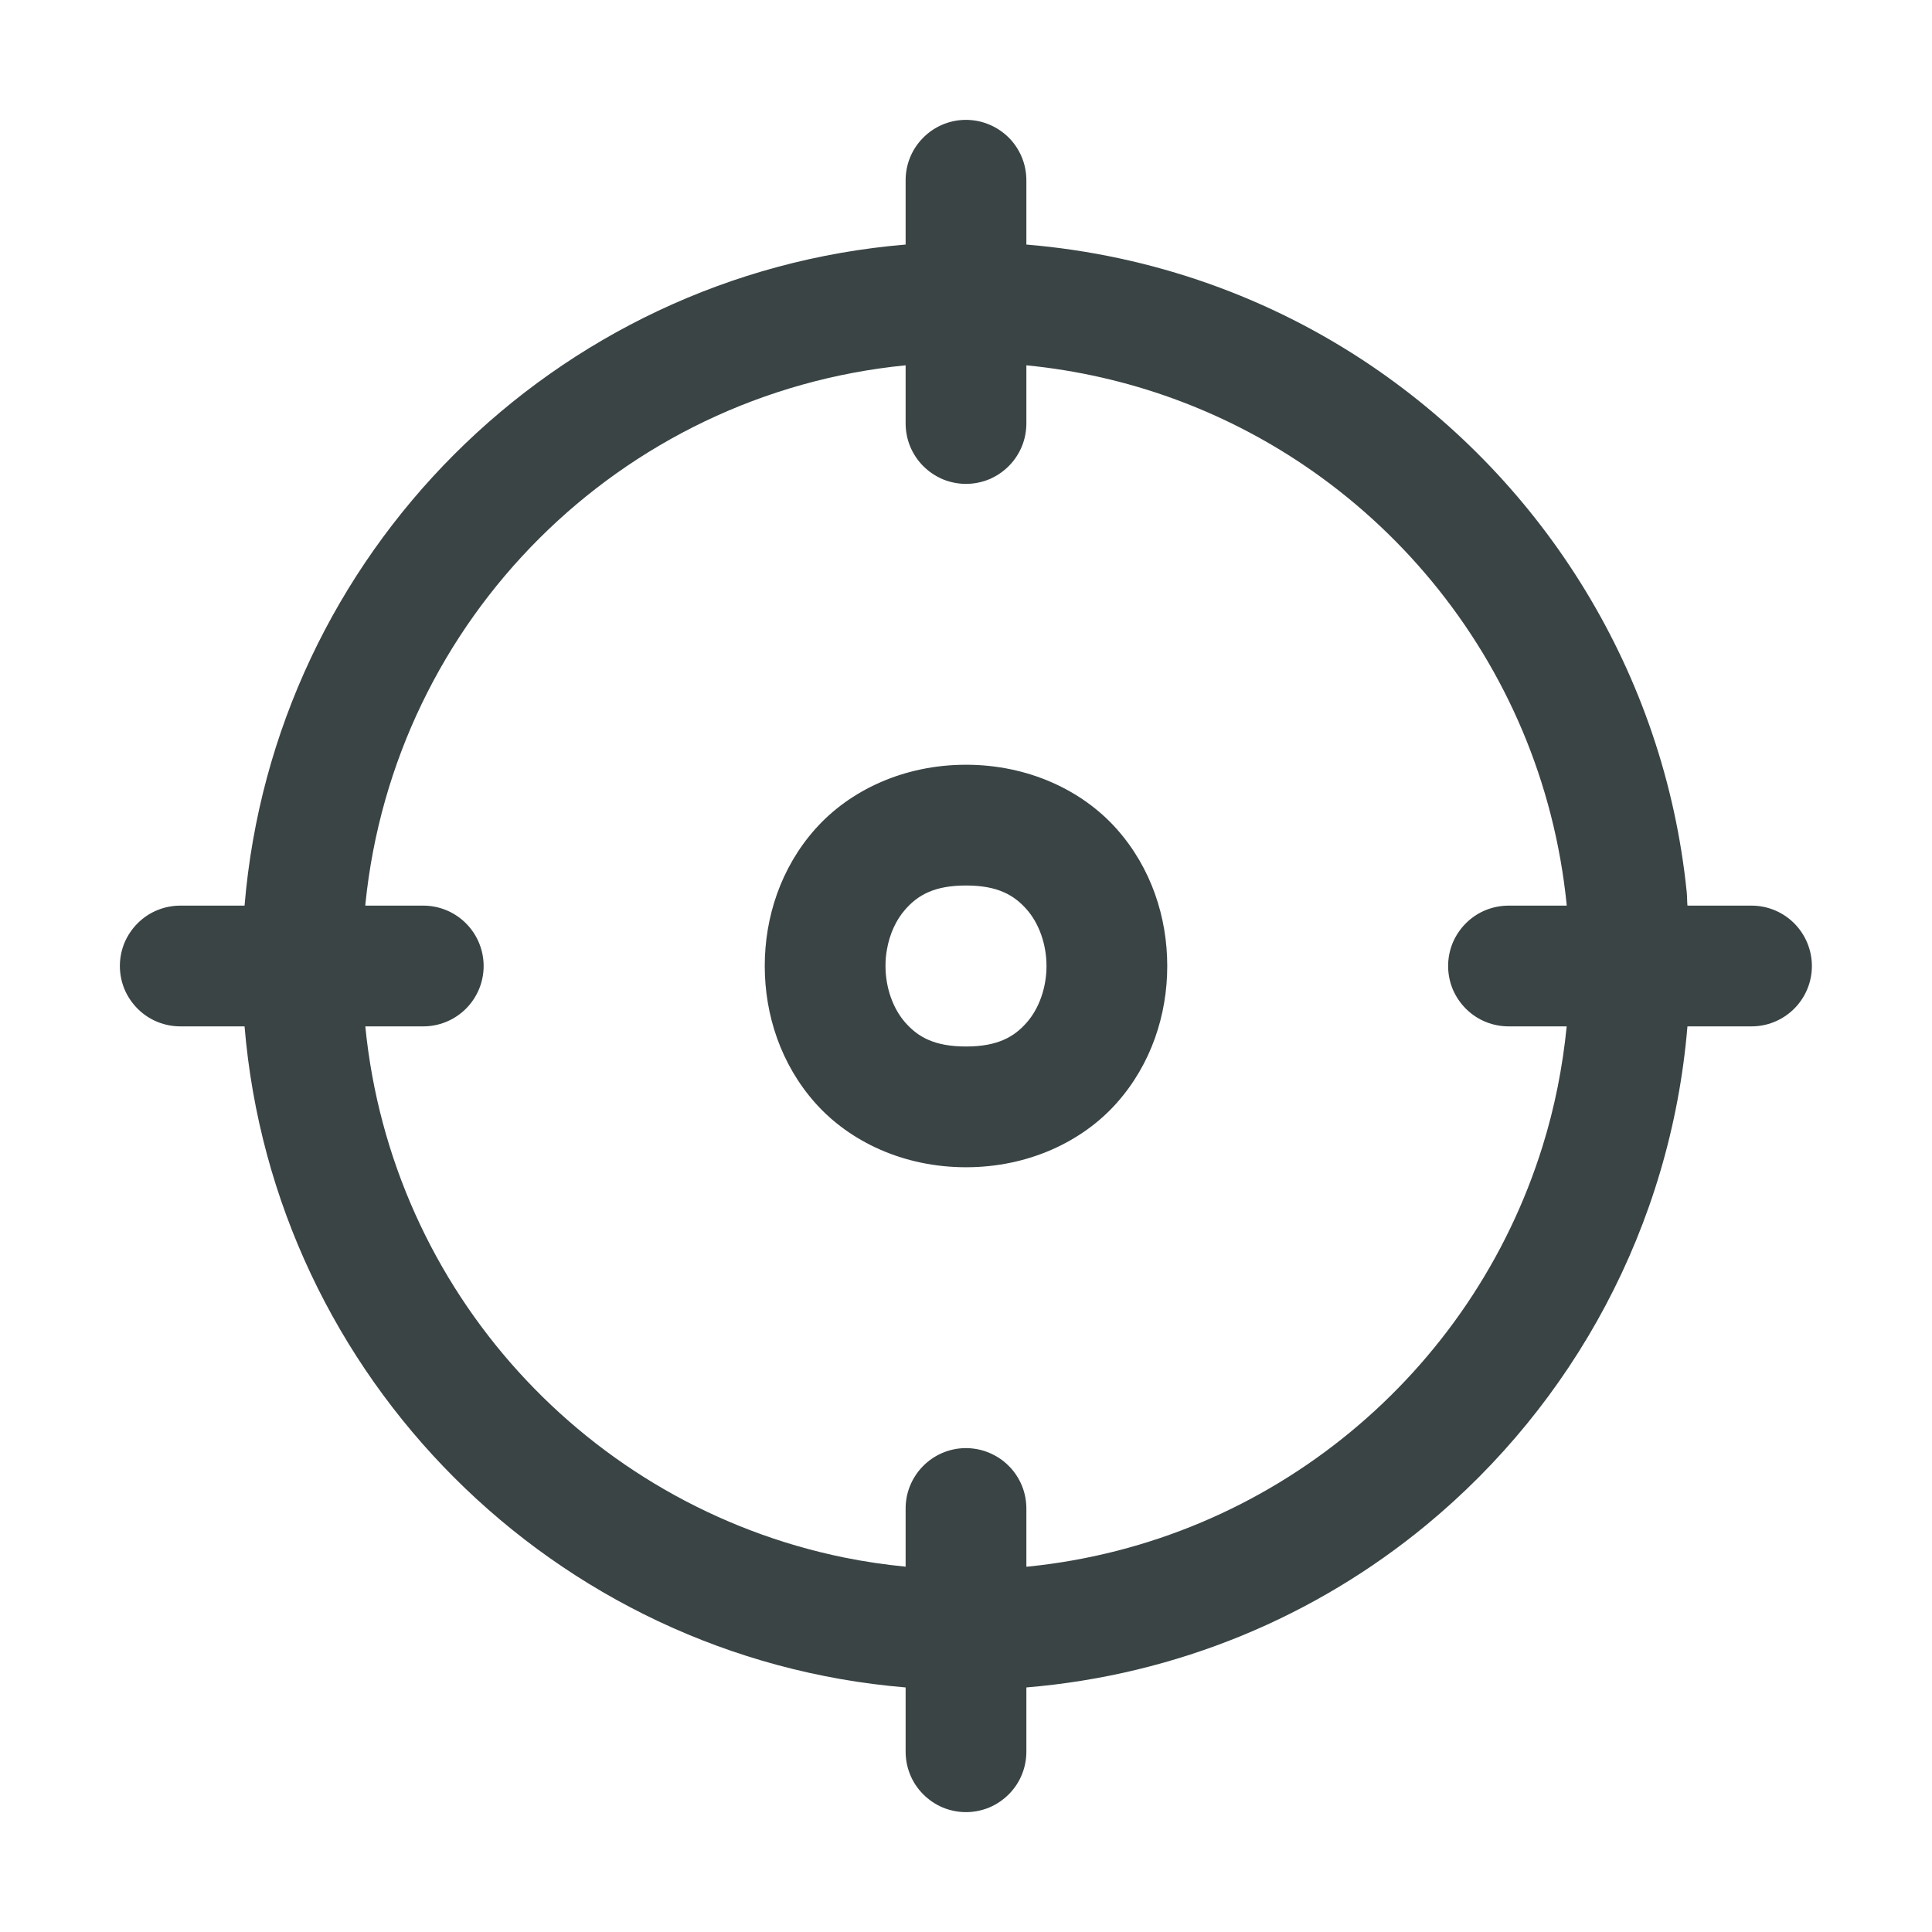
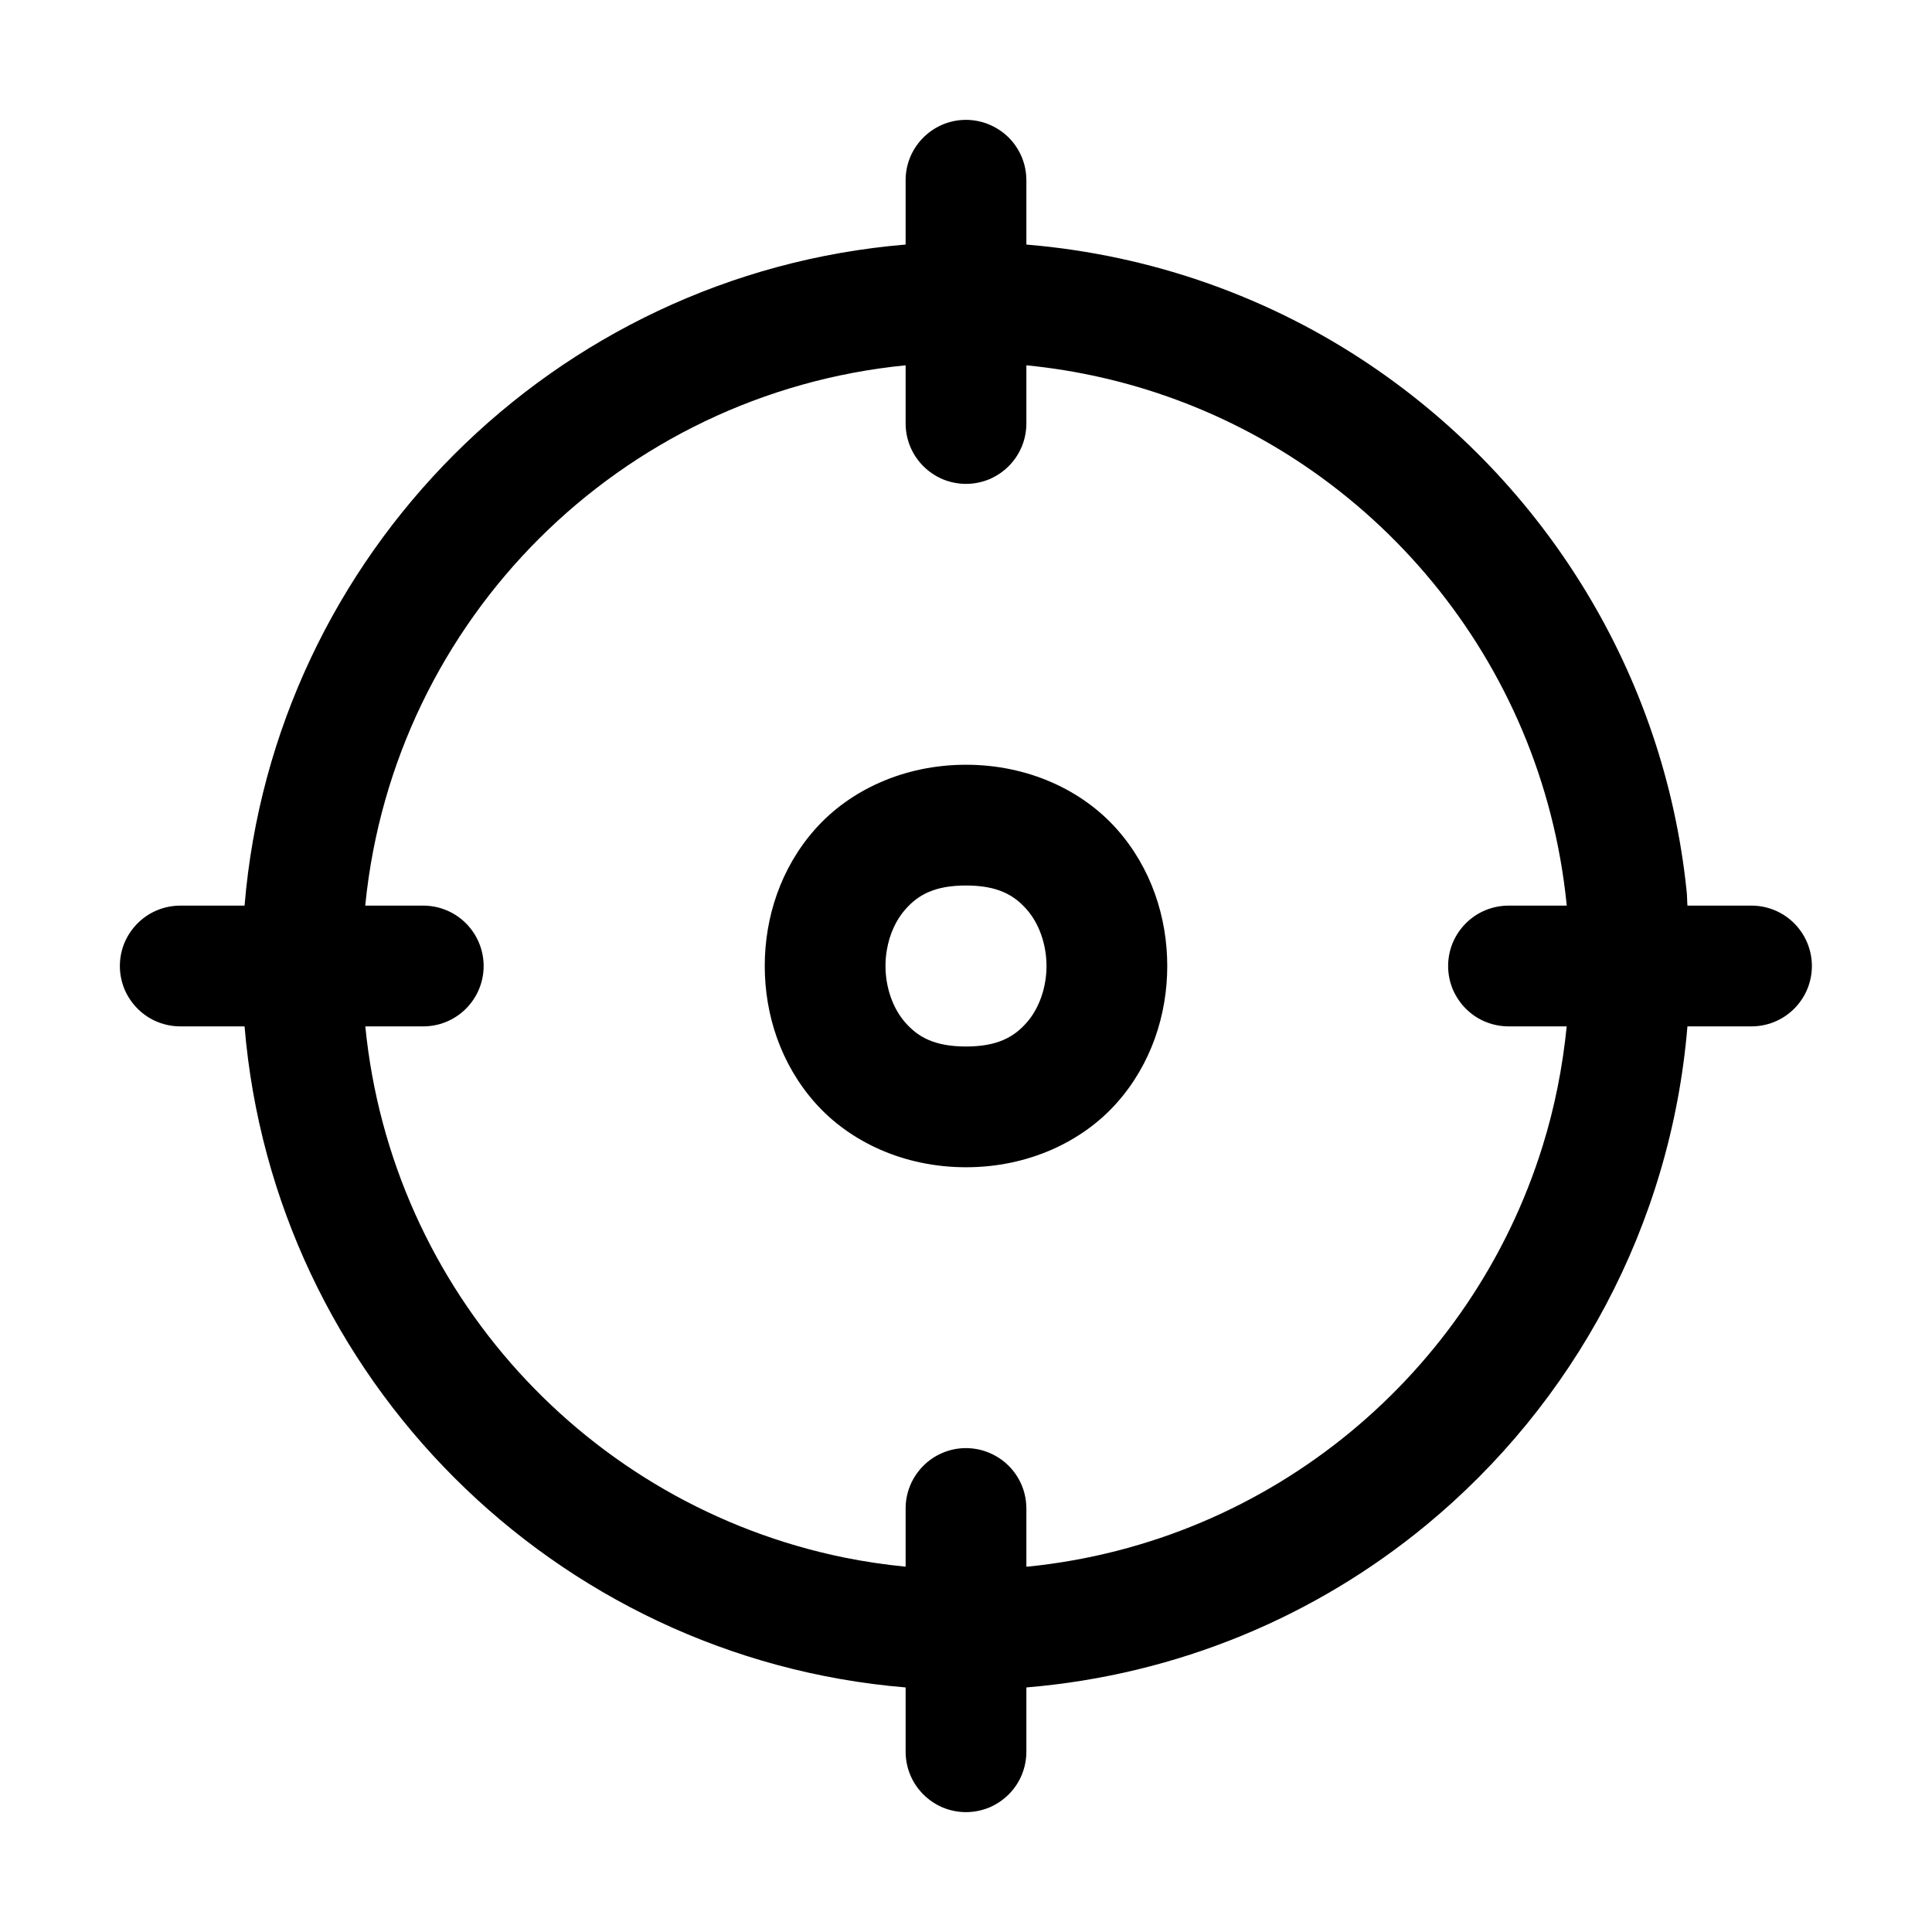
- <svg xmlns="http://www.w3.org/2000/svg" width="24" height="24" viewBox="0 0 24 24" fill="none">
-   <path d="M11.988 1.489C11.79 1.492 11.6 1.574 11.462 1.717C11.323 1.859 11.247 2.051 11.25 2.25V3.038C6.886 3.401 3.401 6.886 3.038 11.25H2.25C2.151 11.249 2.052 11.267 1.96 11.304C1.867 11.341 1.784 11.396 1.713 11.466C1.642 11.536 1.586 11.619 1.547 11.71C1.509 11.802 1.489 11.901 1.489 12C1.489 12.099 1.509 12.198 1.547 12.29C1.586 12.381 1.642 12.464 1.713 12.534C1.784 12.604 1.867 12.659 1.96 12.696C2.052 12.733 2.151 12.751 2.25 12.75H3.038C3.401 17.114 6.886 20.599 11.25 20.962V21.75C11.249 21.849 11.267 21.948 11.304 22.04C11.341 22.133 11.396 22.216 11.466 22.287C11.536 22.358 11.619 22.414 11.71 22.453C11.802 22.491 11.901 22.511 12 22.511C12.099 22.511 12.198 22.491 12.29 22.453C12.381 22.414 12.464 22.358 12.534 22.287C12.604 22.216 12.659 22.133 12.696 22.04C12.733 21.948 12.751 21.849 12.75 21.75V20.962C14.628 20.806 16.346 20.078 17.721 18.942C19.54 17.44 20.755 15.236 20.962 12.75H21.75C21.775 12.75 21.8 12.749 21.825 12.747C22.018 12.73 22.197 12.638 22.324 12.492C22.451 12.346 22.517 12.156 22.507 11.962C22.497 11.769 22.413 11.587 22.272 11.454C22.131 11.321 21.944 11.248 21.75 11.25H20.962C20.957 11.194 20.959 11.137 20.953 11.081C20.676 8.362 19.183 5.996 17.028 4.539C15.787 3.7 14.324 3.169 12.75 3.038V2.25C12.751 2.15 12.733 2.05 12.695 1.957C12.657 1.864 12.601 1.779 12.53 1.708C12.459 1.638 12.374 1.582 12.281 1.544C12.188 1.506 12.089 1.488 11.988 1.489ZM11.25 4.538V5.25C11.249 5.349 11.267 5.448 11.304 5.54C11.341 5.632 11.396 5.716 11.466 5.787C11.536 5.858 11.619 5.914 11.71 5.953C11.802 5.991 11.901 6.011 12 6.011C12.099 6.011 12.198 5.991 12.29 5.953C12.381 5.914 12.464 5.858 12.534 5.787C12.604 5.716 12.659 5.632 12.696 5.54C12.733 5.448 12.751 5.349 12.75 5.25V4.538C14.02 4.663 15.195 5.102 16.197 5.778C17.394 6.586 18.344 7.731 18.912 9.077C19.196 9.75 19.384 10.474 19.461 11.231C19.462 11.238 19.461 11.244 19.462 11.25H18.75C18.651 11.249 18.552 11.267 18.46 11.304C18.367 11.341 18.284 11.396 18.213 11.466C18.142 11.536 18.086 11.619 18.047 11.71C18.009 11.802 17.989 11.901 17.989 12C17.989 12.099 18.009 12.198 18.047 12.29C18.086 12.381 18.142 12.464 18.213 12.534C18.284 12.604 18.367 12.659 18.46 12.696C18.552 12.733 18.651 12.751 18.75 12.75H19.462C19.411 13.261 19.312 13.758 19.164 14.233C18.727 15.644 17.885 16.874 16.774 17.79C15.664 18.706 14.284 19.308 12.769 19.461C12.762 19.462 12.756 19.461 12.75 19.462V18.75C12.751 18.65 12.733 18.55 12.695 18.457C12.657 18.364 12.601 18.279 12.53 18.209C12.459 18.137 12.374 18.082 12.281 18.044C12.188 18.006 12.089 17.988 11.988 17.989C11.79 17.992 11.6 18.074 11.462 18.217C11.323 18.36 11.247 18.551 11.25 18.75V19.462C10.991 19.436 10.737 19.399 10.486 19.348C7.303 18.698 4.863 16.042 4.538 12.75H5.25C5.275 12.75 5.3 12.749 5.325 12.747C5.518 12.73 5.697 12.638 5.824 12.492C5.951 12.346 6.017 12.156 6.007 11.962C5.997 11.769 5.913 11.587 5.772 11.454C5.631 11.321 5.444 11.248 5.25 11.25H4.538C4.539 11.244 4.538 11.238 4.539 11.231C4.897 7.69 7.706 4.888 11.25 4.538ZM12 9.5C11.229 9.5 10.556 9.816 10.127 10.299C9.698 10.782 9.5 11.396 9.5 12C9.5 12.604 9.698 13.218 10.127 13.701C10.556 14.184 11.229 14.5 12 14.5C12.771 14.5 13.444 14.184 13.873 13.701C14.302 13.218 14.5 12.604 14.5 12C14.5 11.396 14.302 10.782 13.873 10.299C13.444 9.816 12.771 9.5 12 9.5ZM12 11C12.396 11 12.598 11.121 12.752 11.295C12.906 11.468 13 11.729 13 12C13 12.271 12.906 12.532 12.752 12.705C12.598 12.879 12.396 13 12 13C11.604 13 11.402 12.879 11.248 12.705C11.094 12.532 11 12.271 11 12C11 11.932 11.005 11.865 11.017 11.8C11.05 11.604 11.132 11.425 11.248 11.295C11.402 11.121 11.604 11 12 11Z" fill="#3A4445" />
+ <svg xmlns="http://www.w3.org/2000/svg" width="24" height="24" viewBox="0 0 24 24">
+   <path d="M11.988 1.489C11.79 1.492 11.6 1.574 11.462 1.717C11.323 1.859 11.247 2.051 11.25 2.25V3.038C6.886 3.401 3.401 6.886 3.038 11.25H2.25C2.151 11.249 2.052 11.267 1.96 11.304C1.867 11.341 1.784 11.396 1.713 11.466C1.642 11.536 1.586 11.619 1.547 11.71C1.509 11.802 1.489 11.901 1.489 12C1.489 12.099 1.509 12.198 1.547 12.29C1.586 12.381 1.642 12.464 1.713 12.534C1.784 12.604 1.867 12.659 1.96 12.696C2.052 12.733 2.151 12.751 2.25 12.75H3.038C3.401 17.114 6.886 20.599 11.25 20.962V21.75C11.249 21.849 11.267 21.948 11.304 22.04C11.341 22.133 11.396 22.216 11.466 22.287C11.536 22.358 11.619 22.414 11.71 22.453C11.802 22.491 11.901 22.511 12 22.511C12.099 22.511 12.198 22.491 12.29 22.453C12.381 22.414 12.464 22.358 12.534 22.287C12.604 22.216 12.659 22.133 12.696 22.04C12.733 21.948 12.751 21.849 12.75 21.75V20.962C14.628 20.806 16.346 20.078 17.721 18.942C19.54 17.44 20.755 15.236 20.962 12.75H21.75C21.775 12.75 21.8 12.749 21.825 12.747C22.018 12.73 22.197 12.638 22.324 12.492C22.451 12.346 22.517 12.156 22.507 11.962C22.497 11.769 22.413 11.587 22.272 11.454C22.131 11.321 21.944 11.248 21.75 11.25H20.962C20.957 11.194 20.959 11.137 20.953 11.081C20.676 8.362 19.183 5.996 17.028 4.539C15.787 3.7 14.324 3.169 12.75 3.038V2.25C12.751 2.15 12.733 2.05 12.695 1.957C12.657 1.864 12.601 1.779 12.53 1.708C12.459 1.638 12.374 1.582 12.281 1.544C12.188 1.506 12.089 1.488 11.988 1.489ZM11.25 4.538V5.25C11.249 5.349 11.267 5.448 11.304 5.54C11.341 5.632 11.396 5.716 11.466 5.787C11.536 5.858 11.619 5.914 11.71 5.953C11.802 5.991 11.901 6.011 12 6.011C12.099 6.011 12.198 5.991 12.29 5.953C12.381 5.914 12.464 5.858 12.534 5.787C12.604 5.716 12.659 5.632 12.696 5.54C12.733 5.448 12.751 5.349 12.75 5.25V4.538C14.02 4.663 15.195 5.102 16.197 5.778C17.394 6.586 18.344 7.731 18.912 9.077C19.196 9.75 19.384 10.474 19.461 11.231C19.462 11.238 19.461 11.244 19.462 11.25H18.75C18.651 11.249 18.552 11.267 18.46 11.304C18.367 11.341 18.284 11.396 18.213 11.466C18.142 11.536 18.086 11.619 18.047 11.71C18.009 11.802 17.989 11.901 17.989 12C17.989 12.099 18.009 12.198 18.047 12.29C18.086 12.381 18.142 12.464 18.213 12.534C18.284 12.604 18.367 12.659 18.46 12.696C18.552 12.733 18.651 12.751 18.75 12.75H19.462C19.411 13.261 19.312 13.758 19.164 14.233C18.727 15.644 17.885 16.874 16.774 17.79C15.664 18.706 14.284 19.308 12.769 19.461C12.762 19.462 12.756 19.461 12.75 19.462V18.75C12.751 18.65 12.733 18.55 12.695 18.457C12.657 18.364 12.601 18.279 12.53 18.209C12.459 18.137 12.374 18.082 12.281 18.044C12.188 18.006 12.089 17.988 11.988 17.989C11.79 17.992 11.6 18.074 11.462 18.217C11.323 18.36 11.247 18.551 11.25 18.75V19.462C10.991 19.436 10.737 19.399 10.486 19.348C7.303 18.698 4.863 16.042 4.538 12.75H5.25C5.275 12.75 5.3 12.749 5.325 12.747C5.518 12.73 5.697 12.638 5.824 12.492C5.951 12.346 6.017 12.156 6.007 11.962C5.997 11.769 5.913 11.587 5.772 11.454C5.631 11.321 5.444 11.248 5.25 11.25H4.538C4.539 11.244 4.538 11.238 4.539 11.231C4.897 7.69 7.706 4.888 11.25 4.538ZM12 9.5C11.229 9.5 10.556 9.816 10.127 10.299C9.698 10.782 9.5 11.396 9.5 12C9.5 12.604 9.698 13.218 10.127 13.701C10.556 14.184 11.229 14.5 12 14.5C12.771 14.5 13.444 14.184 13.873 13.701C14.302 13.218 14.5 12.604 14.5 12C14.5 11.396 14.302 10.782 13.873 10.299C13.444 9.816 12.771 9.5 12 9.5ZM12 11C12.396 11 12.598 11.121 12.752 11.295C12.906 11.468 13 11.729 13 12C13 12.271 12.906 12.532 12.752 12.705C12.598 12.879 12.396 13 12 13C11.604 13 11.402 12.879 11.248 12.705C11.094 12.532 11 12.271 11 12C11 11.932 11.005 11.865 11.017 11.8C11.05 11.604 11.132 11.425 11.248 11.295C11.402 11.121 11.604 11 12 11Z" />
</svg>
